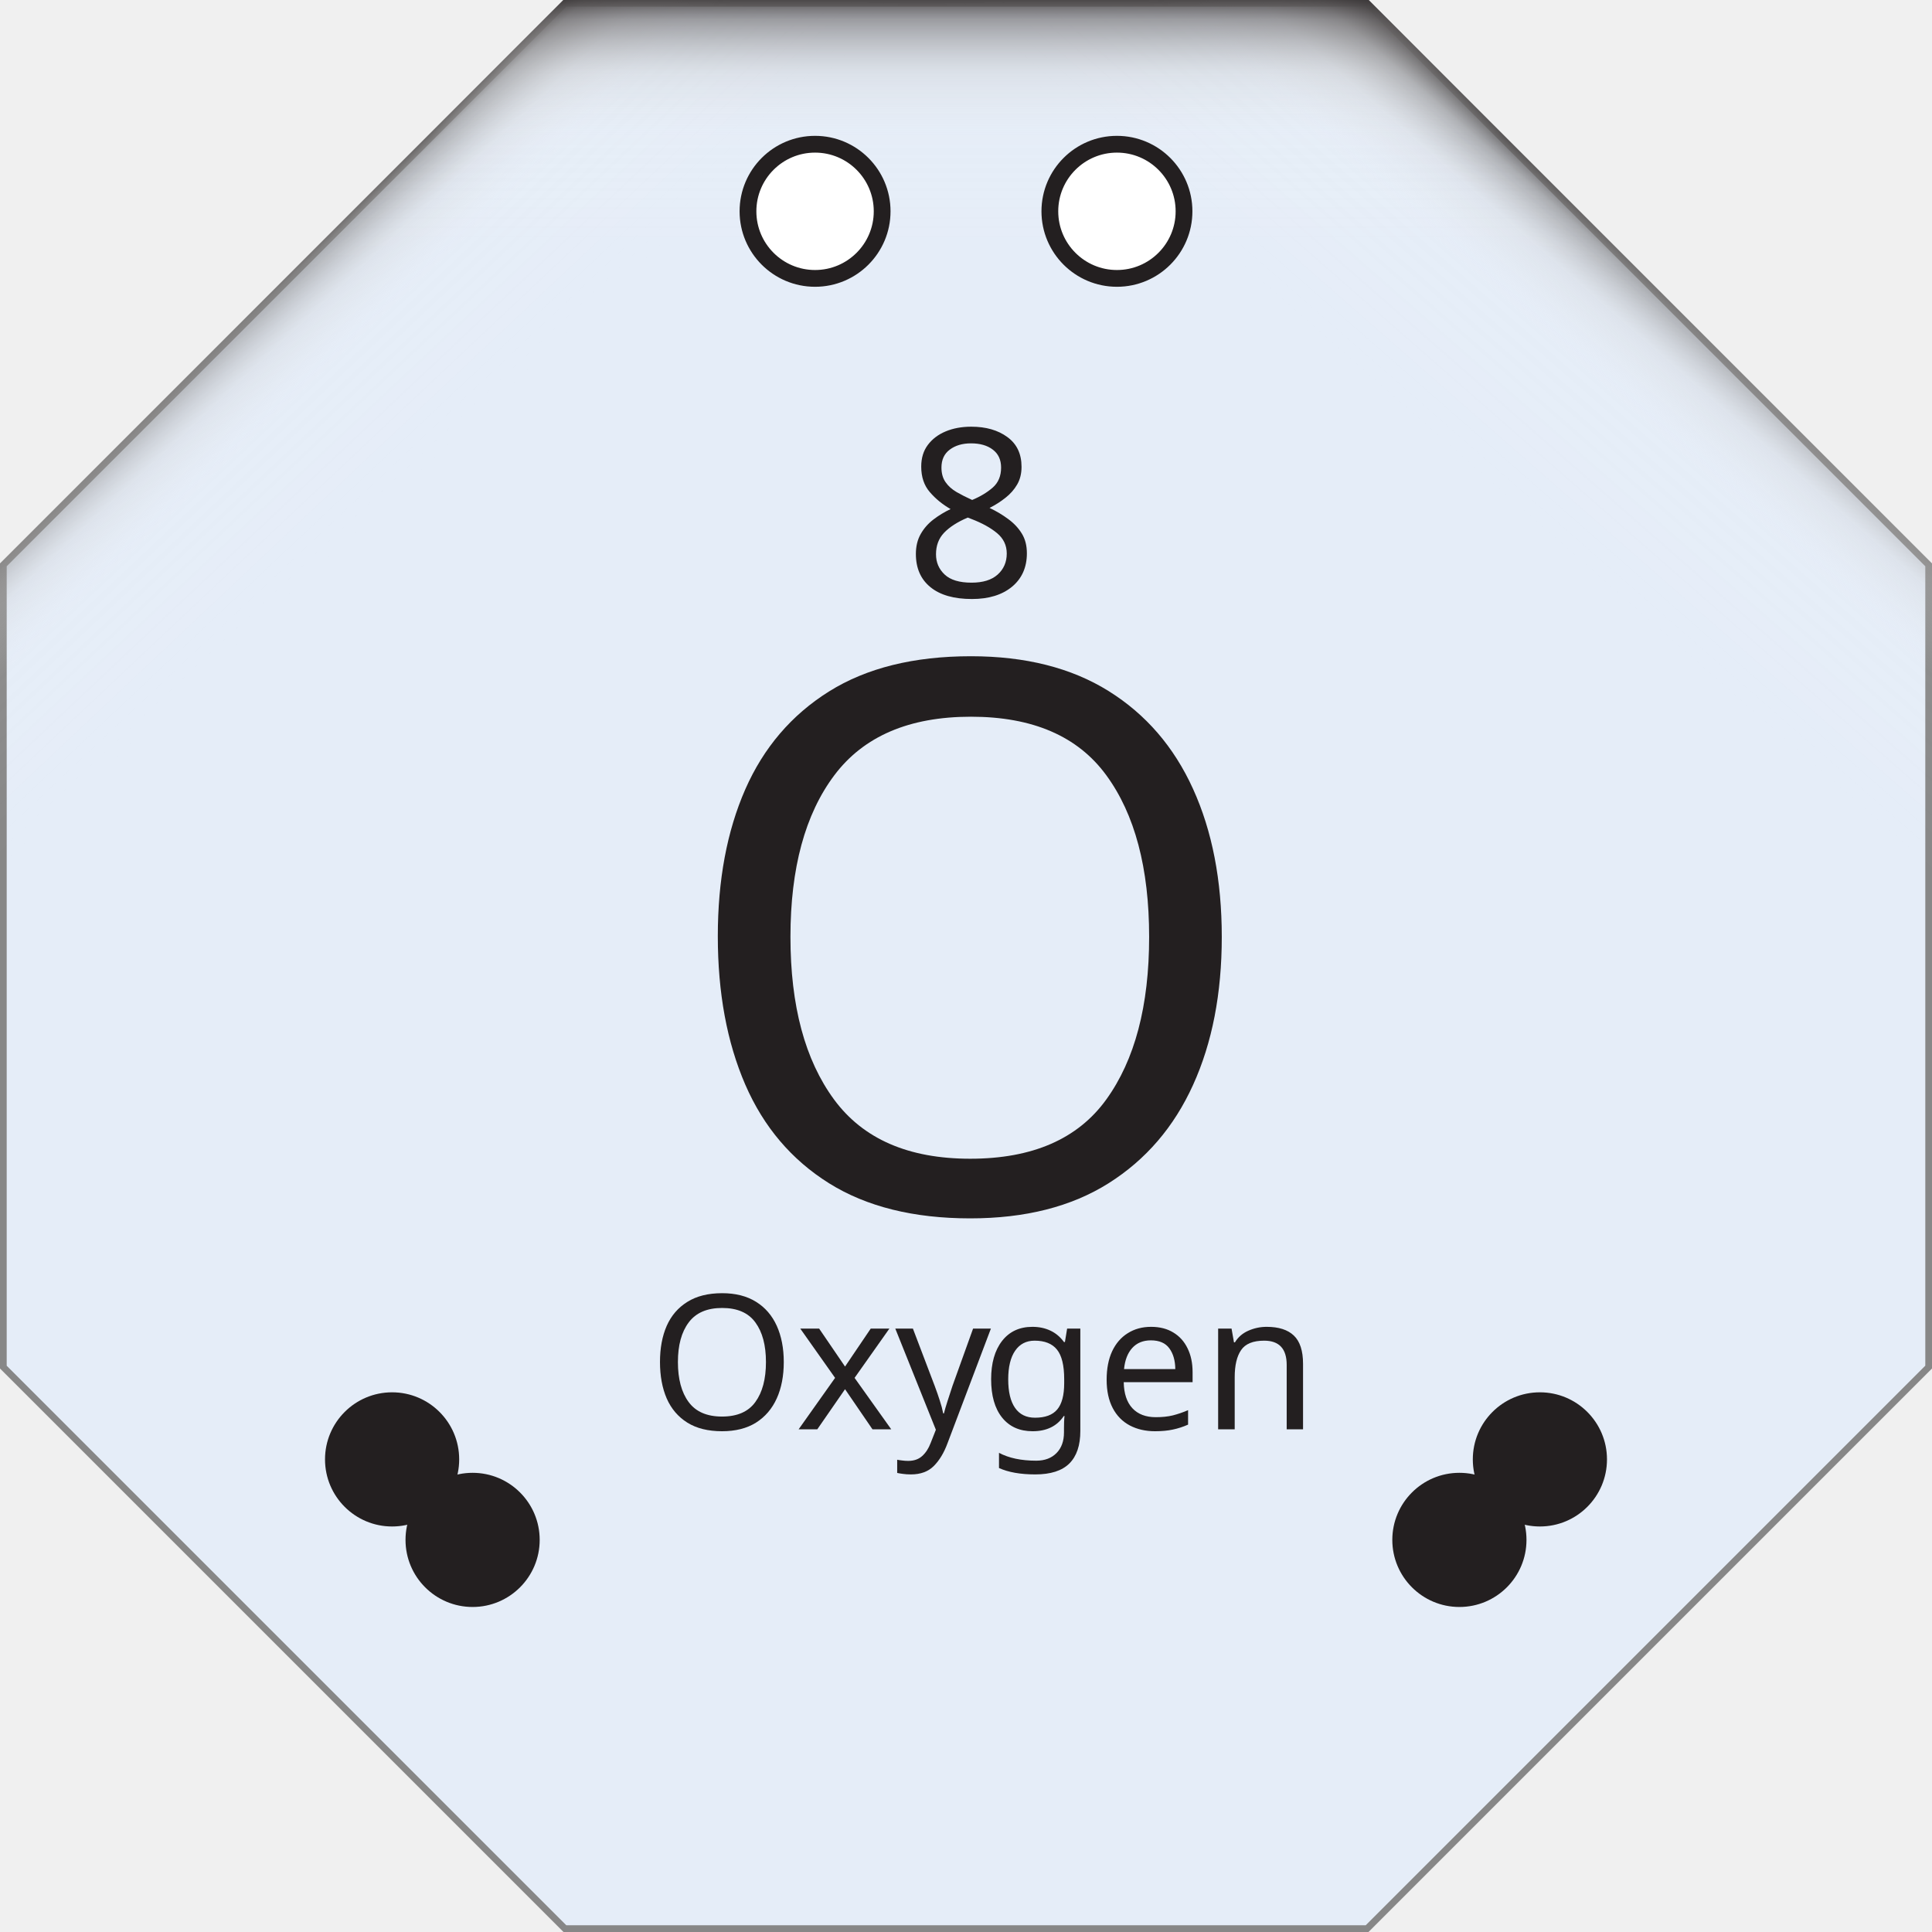
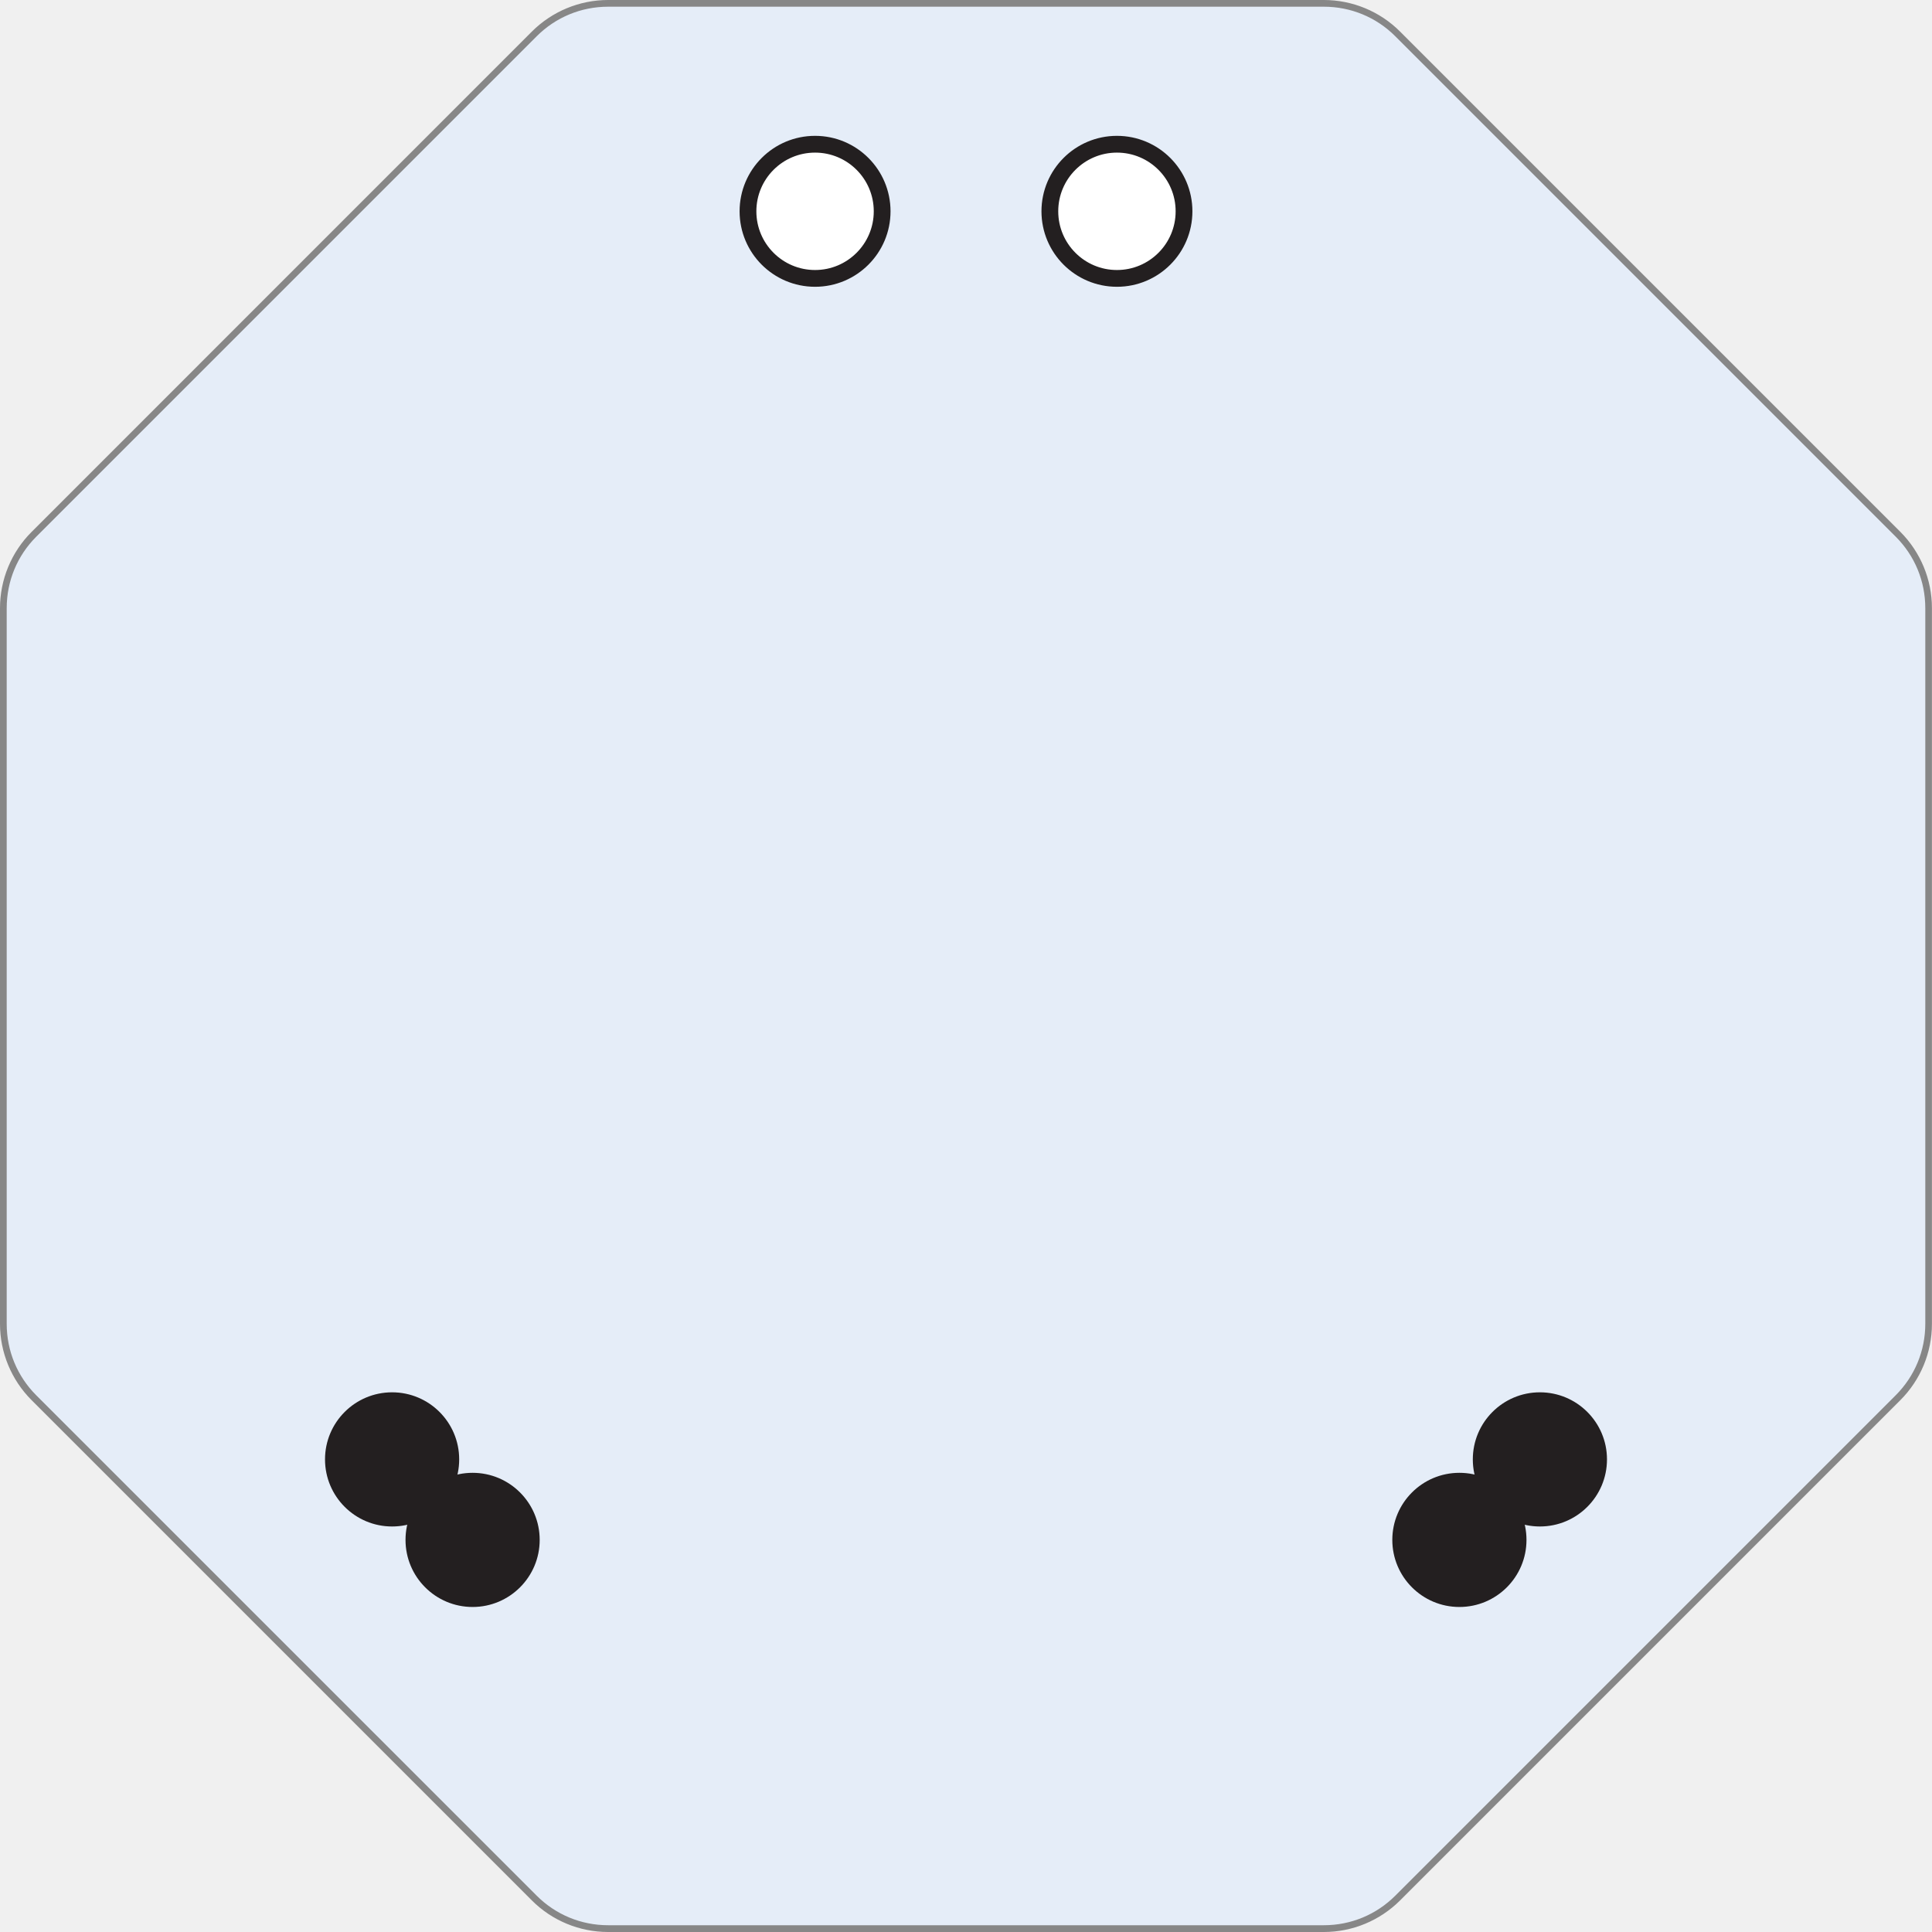
<svg xmlns="http://www.w3.org/2000/svg" viewBox="0 0 288 288">
  <defs>
    <style>
      .cls-1 {
-         fill: url(#linear-gradient-2);
+         fill: #e5edf8;
      }

      .cls-2 {
-         fill: #e5edf8;
+         fill: #878787;
      }

      .cls-3 {
-         font-size: 114px;
-       }
- 
-       .cls-3, .cls-4, .cls-5 {
-         font-family: BellMTBold, 'Bell MT';
-       }
- 
-       .cls-3, .cls-4, .cls-5, .cls-6 {
-         fill: #231f20;
-       }
- 
-       .cls-7 {
-         letter-spacing: -.04em;
-       }
- 
-       .cls-8 {
-         fill: #878787;
-       }
- 
-       .cls-9 {
        fill: #fff;
        stroke: #231f20;
        stroke-miterlimit: 10;
        stroke-width: 2.5px;
      }

      .cls-4 {
-         font-size: 28px;
-       }
- 
-       .cls-10 {
-         fill: url(#linear-gradient-3);
-       }
- 
-       .cls-11 {
-         fill: url(#linear-gradient);
-       }
- 
-       .cls-5 {
-         font-size: 35px;
+         fill: #231f20;
      }
    </style>
-     <linearGradient id="linear-gradient" x1="181.02" y1="100.74" x2="282.2" y2="-14.86" gradientUnits="userSpaceOnUse">
-       <stop offset=".3" stop-color="#fff" stop-opacity="0" />
-       <stop offset=".46" stop-color="#f3f3f3" stop-opacity=".05" />
-       <stop offset=".52" stop-color="#c8c7c7" stop-opacity=".25" />
-       <stop offset=".56" stop-color="#7e7c7c" stop-opacity=".58" />
-       <stop offset=".59" stop-color="#231f20" />
-     </linearGradient>
-     <linearGradient id="linear-gradient-2" x1="99.78" y1="97.05" x2="-4.69" y2="-13.9" gradientUnits="userSpaceOnUse">
-       <stop offset=".29" stop-color="#fff" stop-opacity="0" />
-       <stop offset=".43" stop-color="#f3f3f3" stop-opacity=".05" />
-       <stop offset=".48" stop-color="#c8c7c7" stop-opacity=".25" />
-       <stop offset=".52" stop-color="#7e7c7c" stop-opacity=".58" />
-       <stop offset=".54" stop-color="#231f20" />
-     </linearGradient>
-     <linearGradient id="linear-gradient-3" x1="144.05" y1="116.82" x2="144.05" y2="-43.6" gradientUnits="userSpaceOnUse">
-       <stop offset=".47" stop-color="#fff" stop-opacity="0" />
-       <stop offset=".6" stop-color="#f1f1f1" stop-opacity=".06" />
-       <stop offset=".66" stop-color="#c2c1c1" stop-opacity=".27" />
-       <stop offset=".71" stop-color="#726f70" stop-opacity=".64" />
-       <stop offset=".74" stop-color="#231f20" />
-     </linearGradient>
  </defs>
-   <g id="Layer_13" data-name="Layer 13">
+   <g id="O">
    <g>
-       <polygon class="cls-2" points="84.21 287.5 .5 203.79 .5 84.21 84.21 .5 203.79 .5 287.5 84.21 287.5 203.79 203.79 287.5 84.21 287.5" />
-       <path class="cls-8" d="M203.59,1l83.41,83.41v119.17l-83.41,83.41H84.41L1,203.59V84.41L84.41,1h119.17m.41-1H84L0,84v120l84,84h120l84-84V84L204,0h0Z" />
+       <path class="cls-1" d="M90.65,287.5c-4.16,0-8.06-1.62-11-4.56L5.06,208.35c-2.94-2.94-4.56-6.85-4.56-11V90.65c0-4.16,1.62-8.06,4.56-11L79.65,5.06c2.94-2.94,6.85-4.56,11-4.56h106.69c4.16,0,8.06,1.62,11,4.56l74.59,74.59c2.94,2.94,4.56,6.85,4.56,11v106.69c0,4.16-1.62,8.06-4.56,11l-74.59,74.59c-2.94,2.94-6.85,4.56-11,4.56H90.65Z" />
+       <path class="cls-2" d="M197.35,1c4.02,0,7.81,1.57,10.65,4.41l74.59,74.59c2.84,2.84,4.41,6.63,4.41,10.65v106.69c0,4.02-1.57,7.81-4.41,10.65l-74.59,74.59c-2.84,2.84-6.63,4.41-10.65,4.41H90.65c-4.02,0-7.81-1.57-10.65-4.41L5.41,208c-2.84-2.84-4.41-6.63-4.41-10.65V90.65c0-4.02,1.57-7.81,4.41-10.65L80,5.41c2.84-2.84,6.63-4.41,10.65-4.41h106.69m0-1H90.65c-4.26,0-8.34,1.69-11.36,4.7L4.7,79.3c-3.01,3.01-4.7,7.1-4.7,11.36v106.69c0,4.26,1.69,8.34,4.7,11.36l74.59,74.59c3.01,3.01,7.1,4.7,11.36,4.7h106.69c4.26,0,8.34-1.69,11.36-4.7l74.59-74.59c3.01-3.01,4.7-7.1,4.7-11.36V90.65c0-4.26-1.69-8.34-4.7-11.36L208.7,4.7c-3.01-3.01-7.1-4.7-11.36-4.7h0Z" />
    </g>
  </g>
-   <g id="Layer_4" data-name="Layer 4">
-     <polygon class="cls-11" points="288 84 288.09 203.05 203.53 287.53 84 287.47 -.47 202.91 -.41 83.38 84 0 204 0 288 84" />
-     <polygon class="cls-1" points="288 84 288 204 204 288 84 288 0 204 0 84 84 0 204 0 288 84" />
-     <polygon class="cls-10" points="288 84 288.09 203.05 203.53 287.53 84 287.47 0 204 0 84 84 0 204 0 288 84" />
-   </g>
-   <g id="Layer_11" data-name="Layer 11">
-     <text class="cls-3" transform="translate(100.05 180.48)">
-       <tspan x="0" y="0">O</tspan>
-     </text>
-     <text class="cls-4" transform="translate(96.68 213.07)">
-       <tspan x="0" y="0">Ox</tspan>
-       <tspan class="cls-7" x="36.75" y="0">y</tspan>
-       <tspan x="49.52" y="0">gen</tspan>
-     </text>
-     <text class="cls-5" transform="translate(134.81 88.95)">
-       <tspan x="0" y="0">8</tspan>
-     </text>
-   </g>
-   <g id="Layer_12" data-name="Layer 12">
-     <circle class="cls-9" cx="166.5" cy="31.5" r="10" />
-     <circle class="cls-9" cx="121.5" cy="31.5" r="10" />
-     <circle class="cls-6" cx="217.55" cy="229.55" r="10" />
-     <circle class="cls-6" cx="229.55" cy="217.55" r="10" />
-     <circle class="cls-6" cx="70.45" cy="229.55" r="10" />
-     <circle class="cls-6" cx="58.45" cy="217.55" r="10" />
+   <g id="Oxygen_244" data-name="Oxygen 244">
+     <circle class="cls-3" cx="166.5" cy="31.5" r="10" />
+     <circle class="cls-3" cx="121.5" cy="31.5" r="10" />
+     <circle class="cls-4" cx="217.55" cy="229.55" r="10" />
+     <circle class="cls-4" cx="229.55" cy="217.55" r="10" />
+     <circle class="cls-4" cx="70.45" cy="229.55" r="10" />
+     <circle class="cls-4" cx="58.45" cy="217.55" r="10" />
  </g>
</svg>
